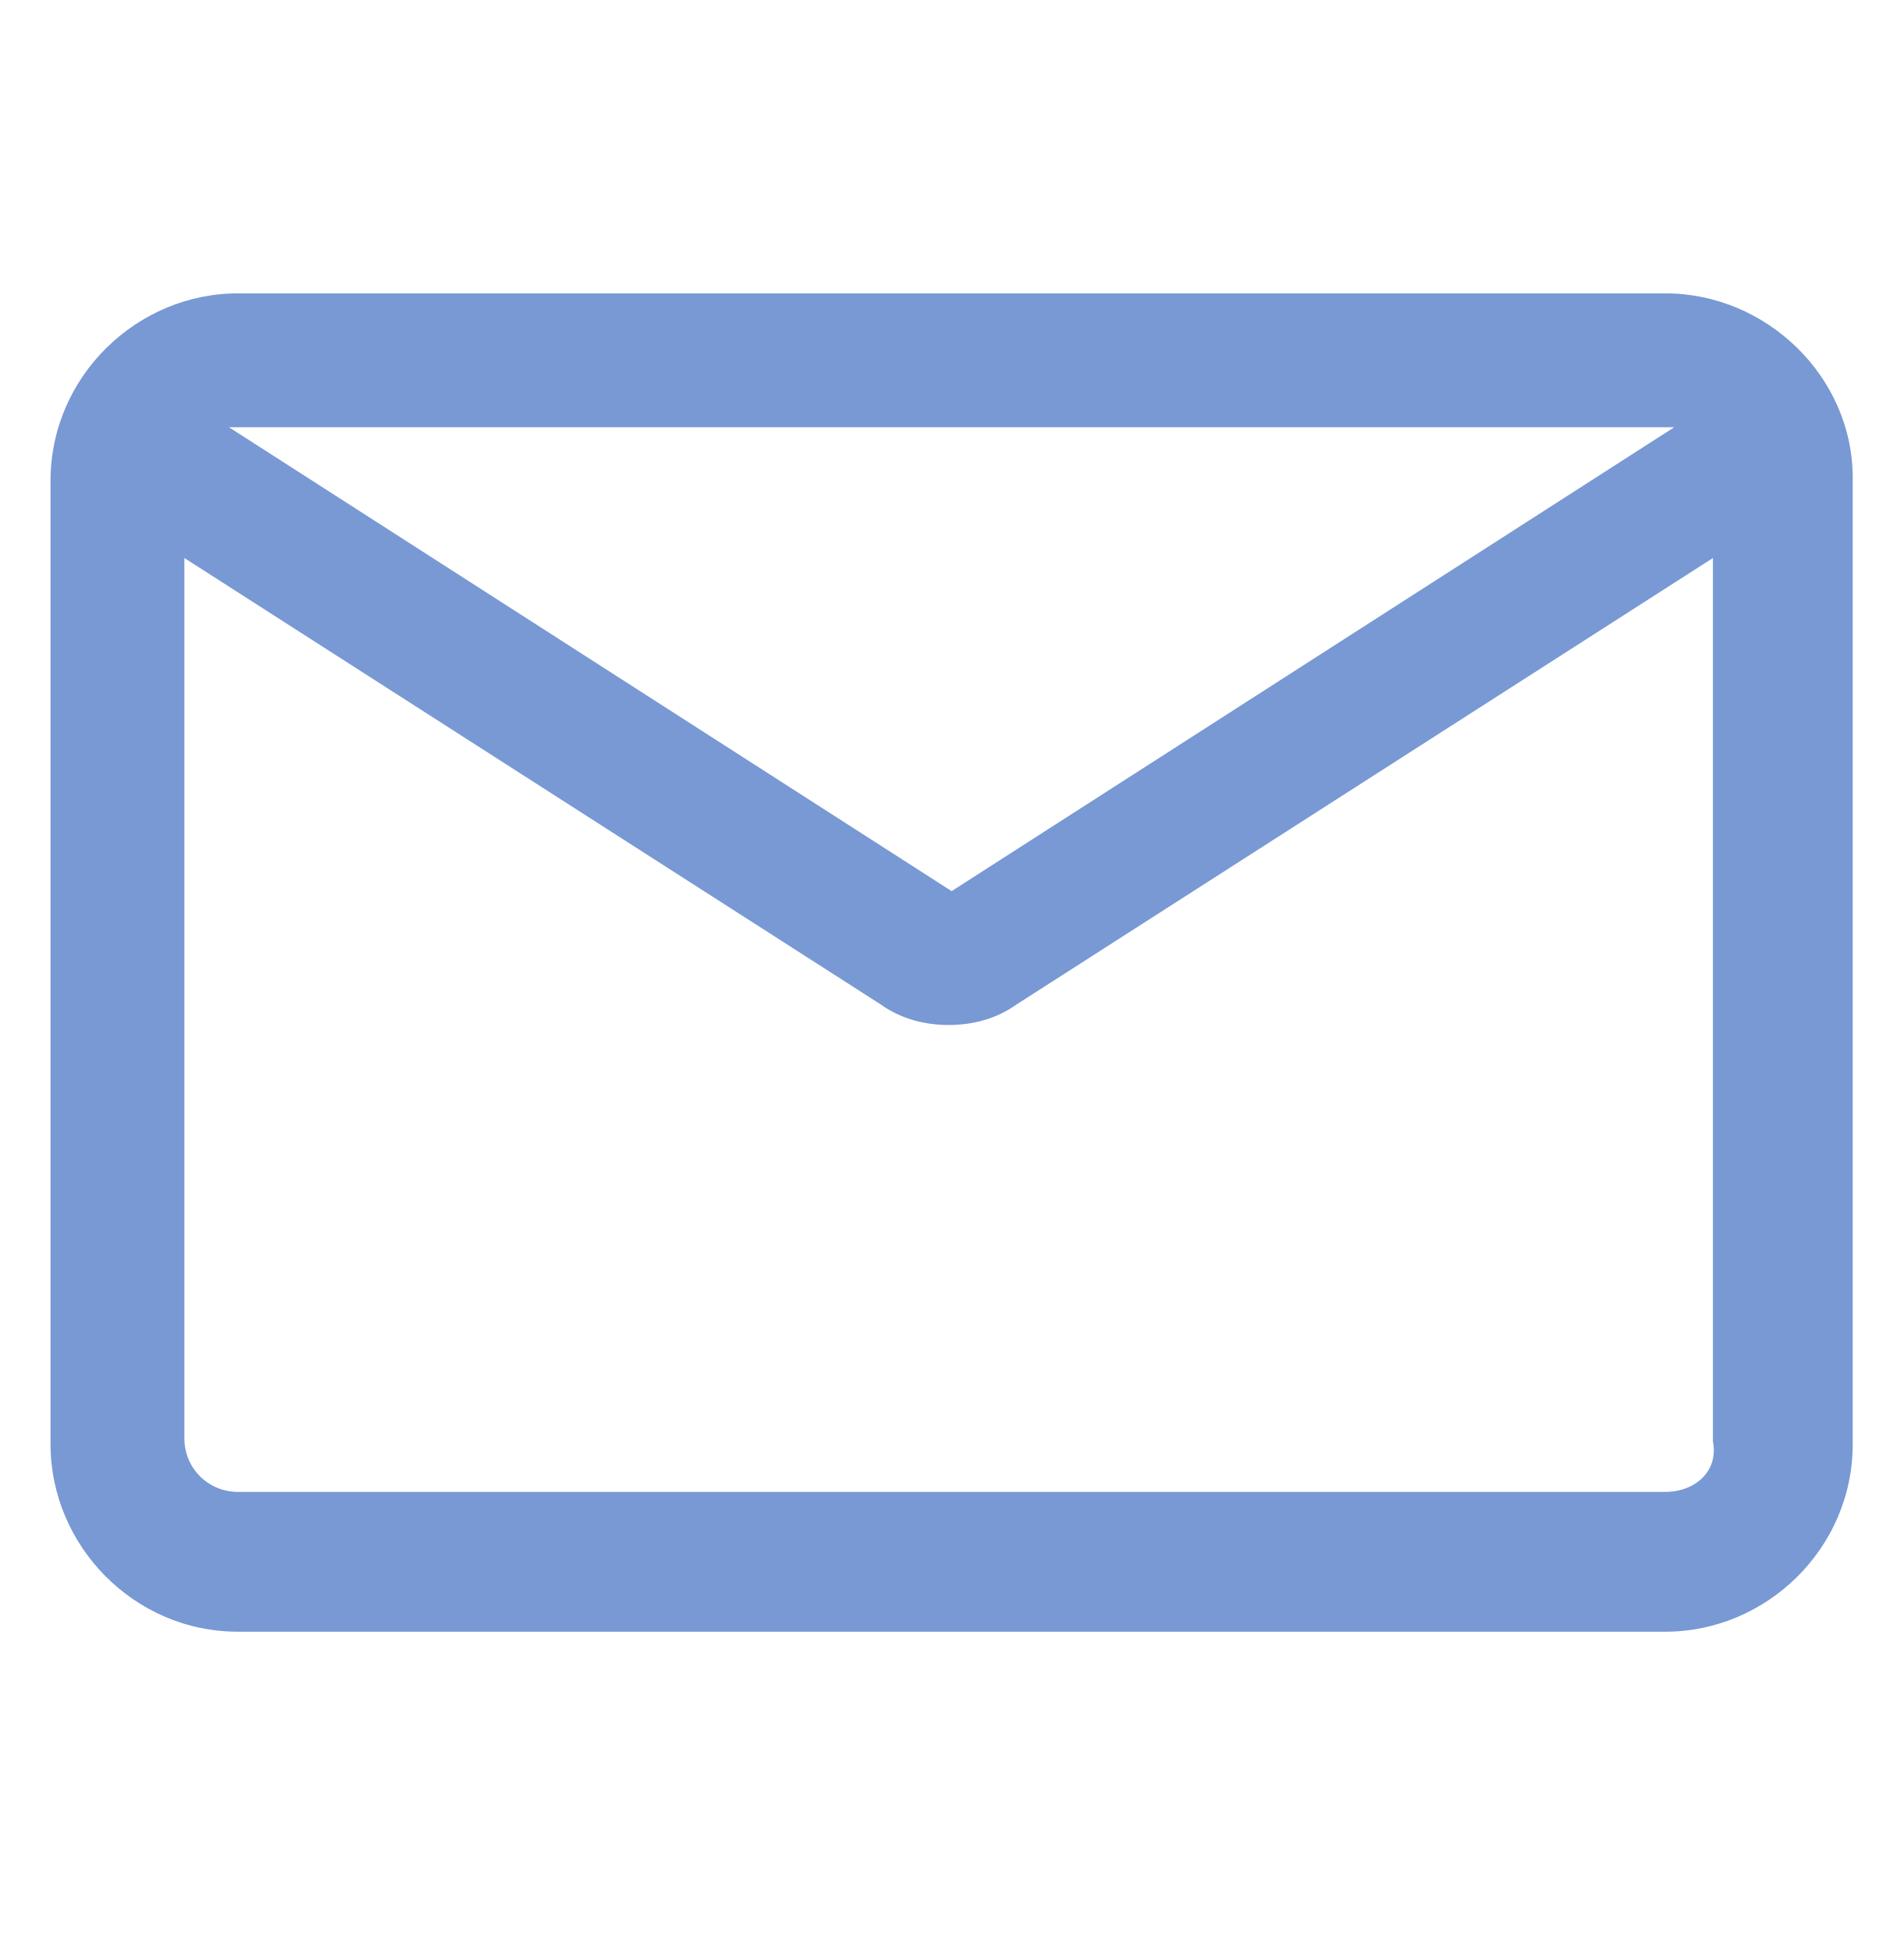
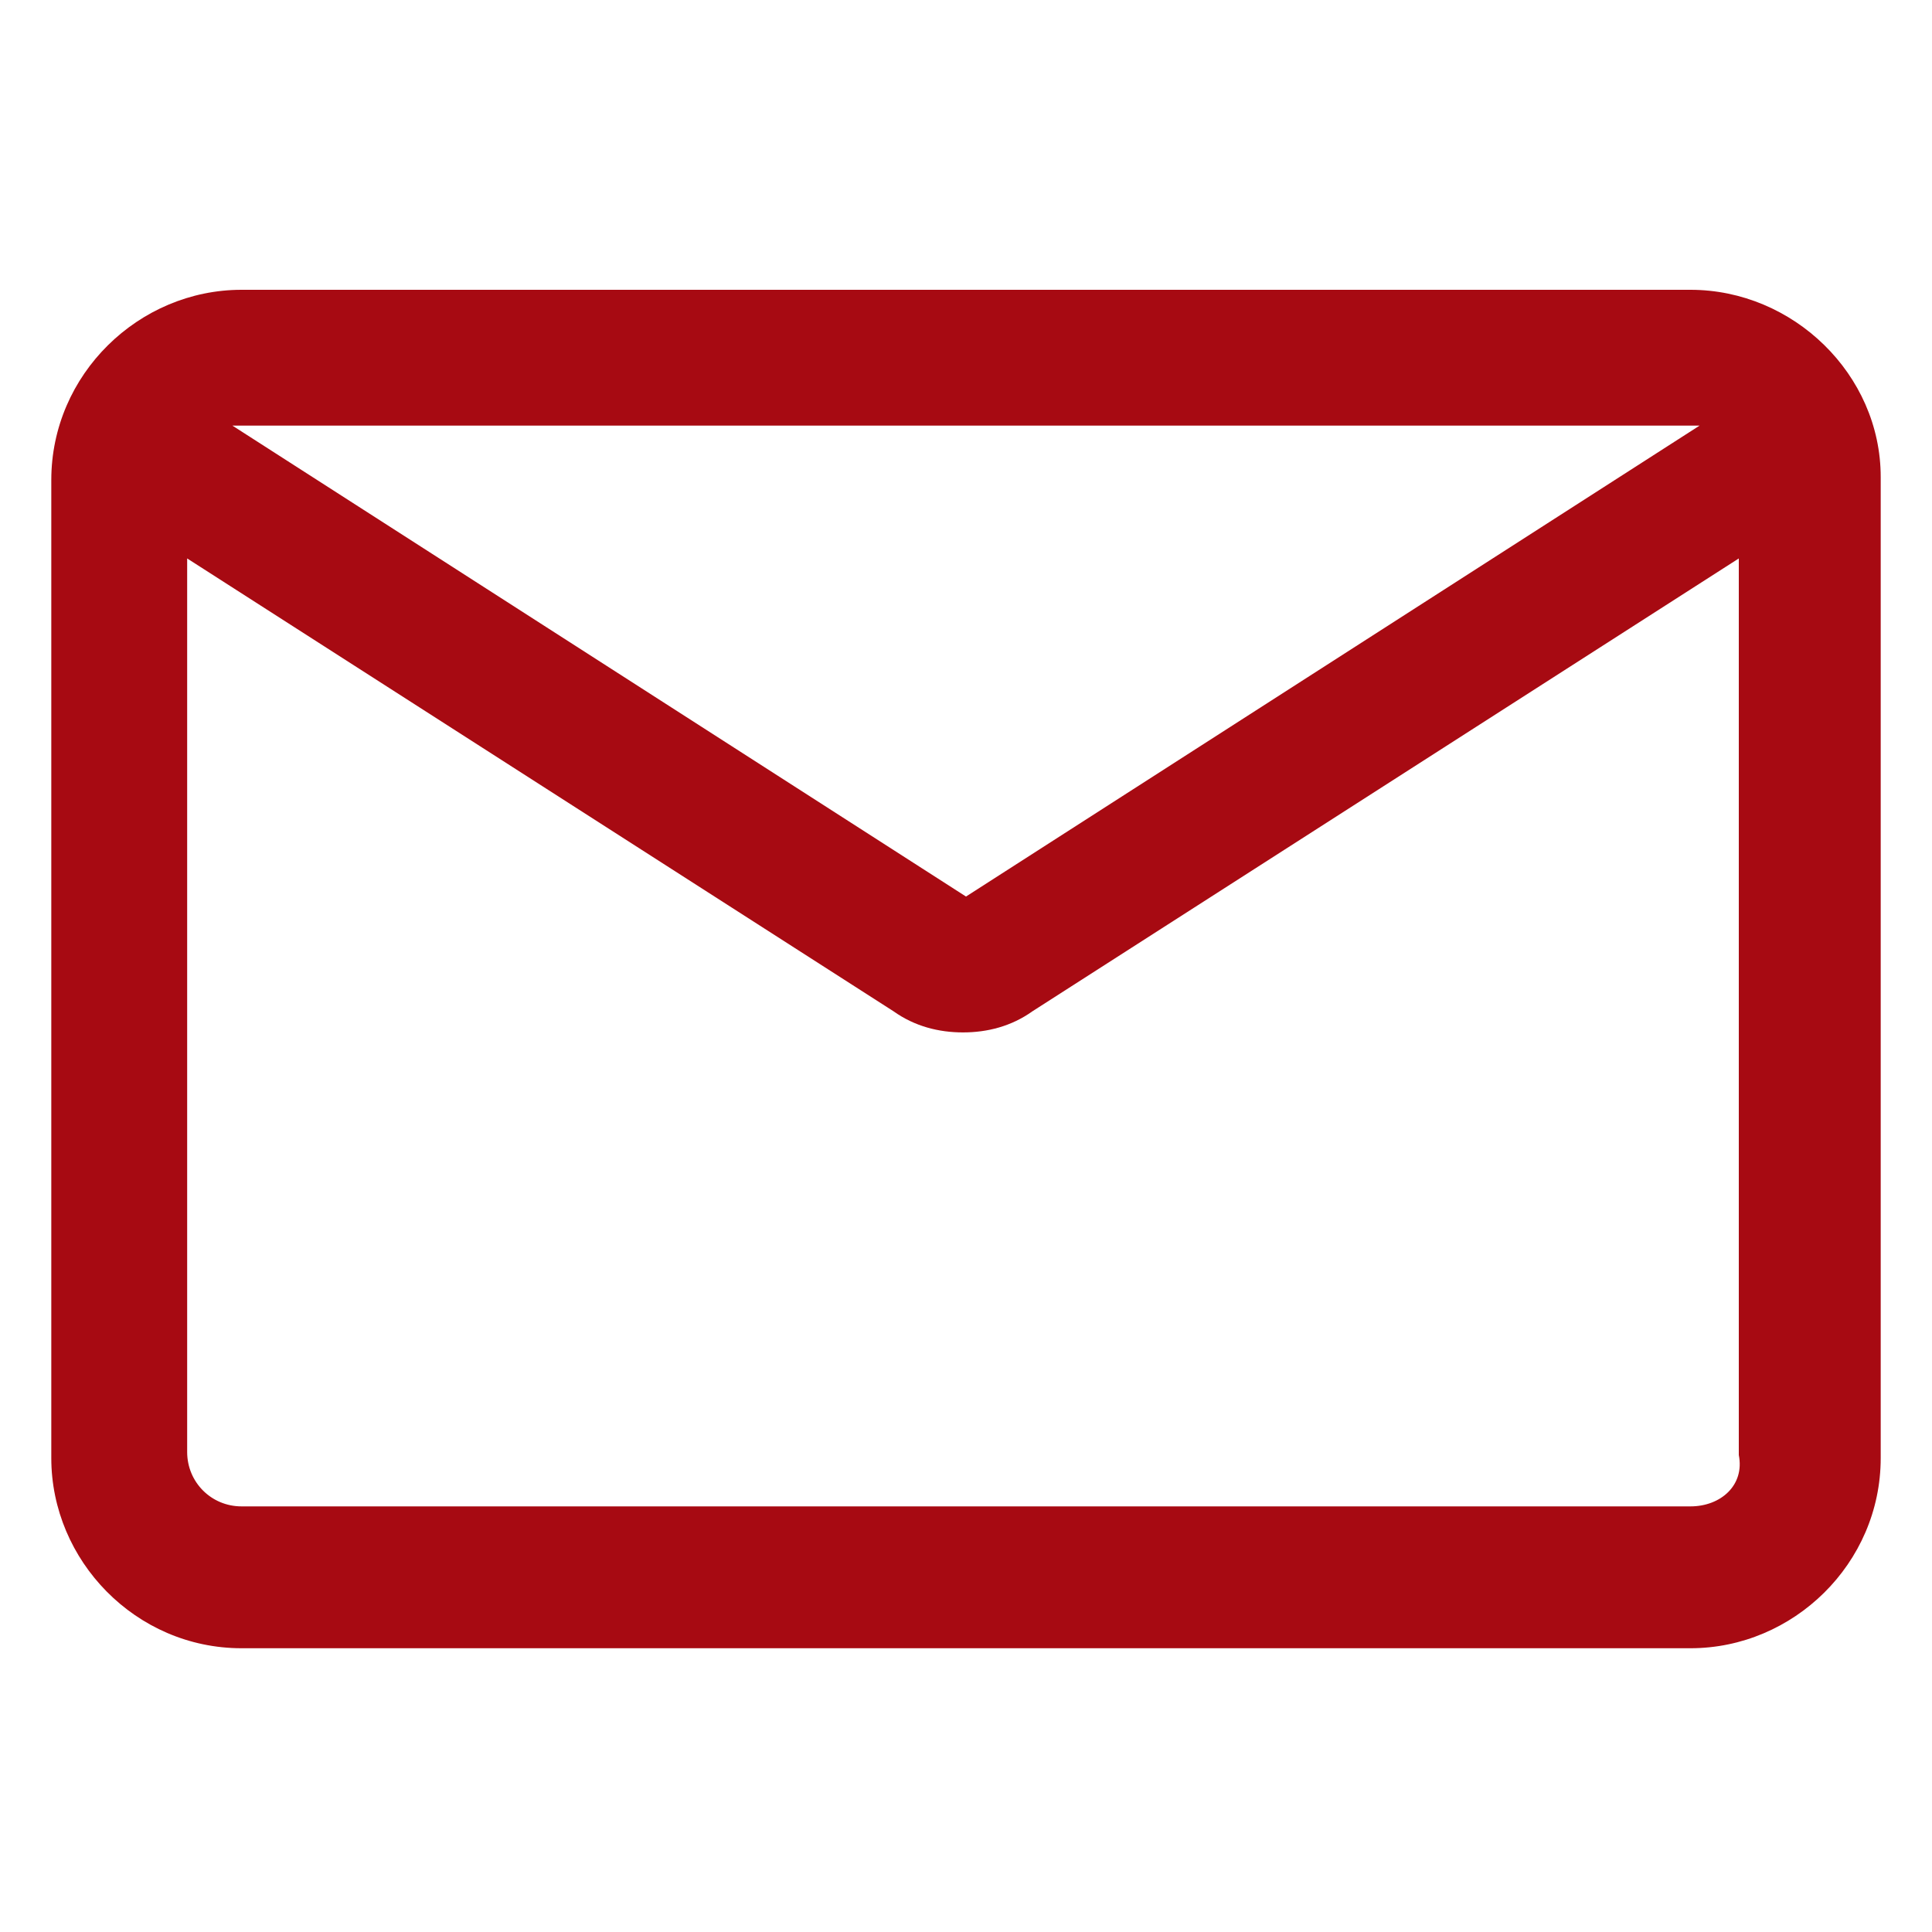
- <svg xmlns="http://www.w3.org/2000/svg" width="40" height="41" viewBox="0 0 40 41" fill="none">
-   <path d="M35 6.165H5C2.875 6.165 1.062 7.915 1.062 10.102V30.352C1.062 32.477 2.812 34.29 5 34.29H35C37.125 34.29 38.938 32.54 38.938 30.352V10.04C38.938 7.915 37.125 6.165 35 6.165ZM35 8.978C35.062 8.978 35.125 8.978 35.188 8.978L20 18.727L4.812 8.978C4.875 8.978 4.938 8.978 5 8.978H35ZM35 31.352H5C4.375 31.352 3.875 30.852 3.875 30.227V11.727L18.5 21.102C18.938 21.415 19.438 21.54 19.938 21.54C20.438 21.54 20.938 21.415 21.375 21.102L36 11.727V30.29C36.125 30.915 35.625 31.352 35 31.352Z" fill="#7899D4" />
+ <svg xmlns="http://www.w3.org/2000/svg" width="40" height="40" viewBox="0 0 40 40" fill="none">
+   <path d="M35 6H5C2.875 6 1.062 7.75 1.062 9.938V30.188C1.062 32.312 2.812 34.125 5 34.125H35C37.125 34.125 38.938 32.375 38.938 30.188V9.875C38.938 7.75 37.125 6 35 6ZM35 8.812C35.062 8.812 35.125 8.812 35.188 8.812L20 18.562L4.812 8.812C4.875 8.812 4.938 8.812 5 8.812H35ZM35 31.188H5C4.375 31.188 3.875 30.688 3.875 30.062V11.562L18.5 20.938C18.938 21.25 19.438 21.375 19.938 21.375C20.438 21.375 20.938 21.25 21.375 20.938L36 11.562V30.125C36.125 30.75 35.625 31.188 35 31.188Z" fill="#A70A12" />
</svg>
